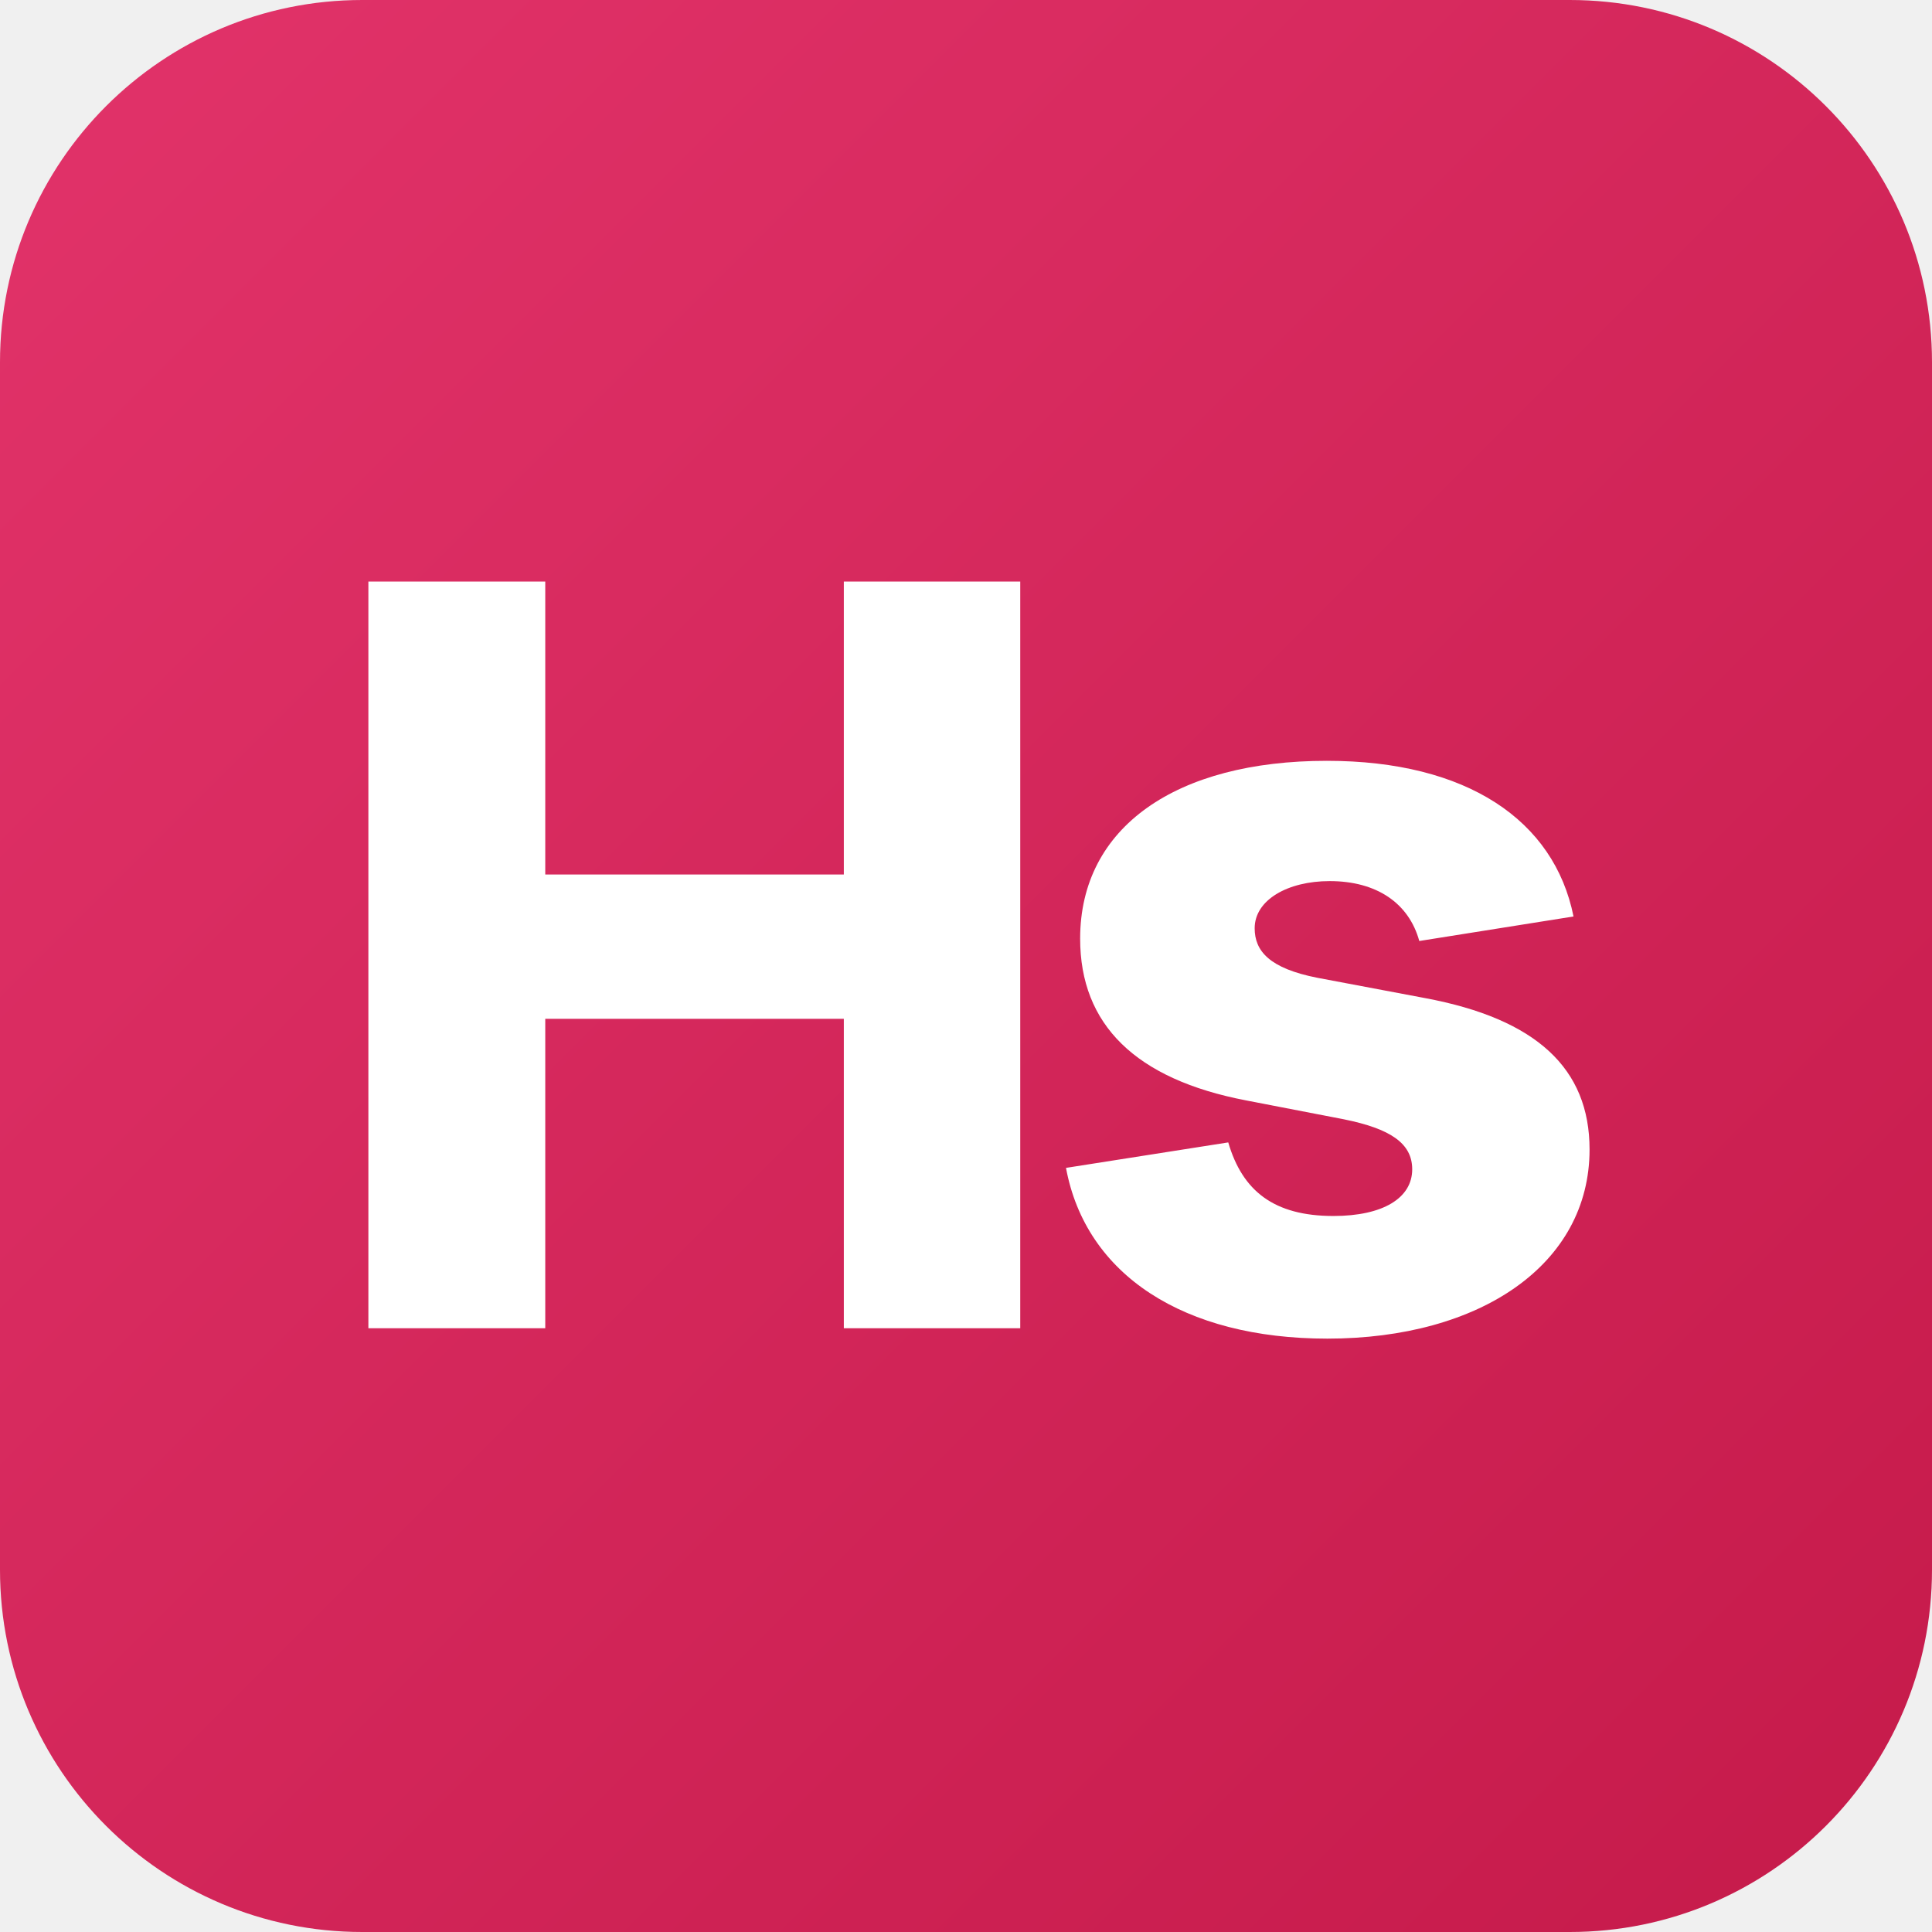
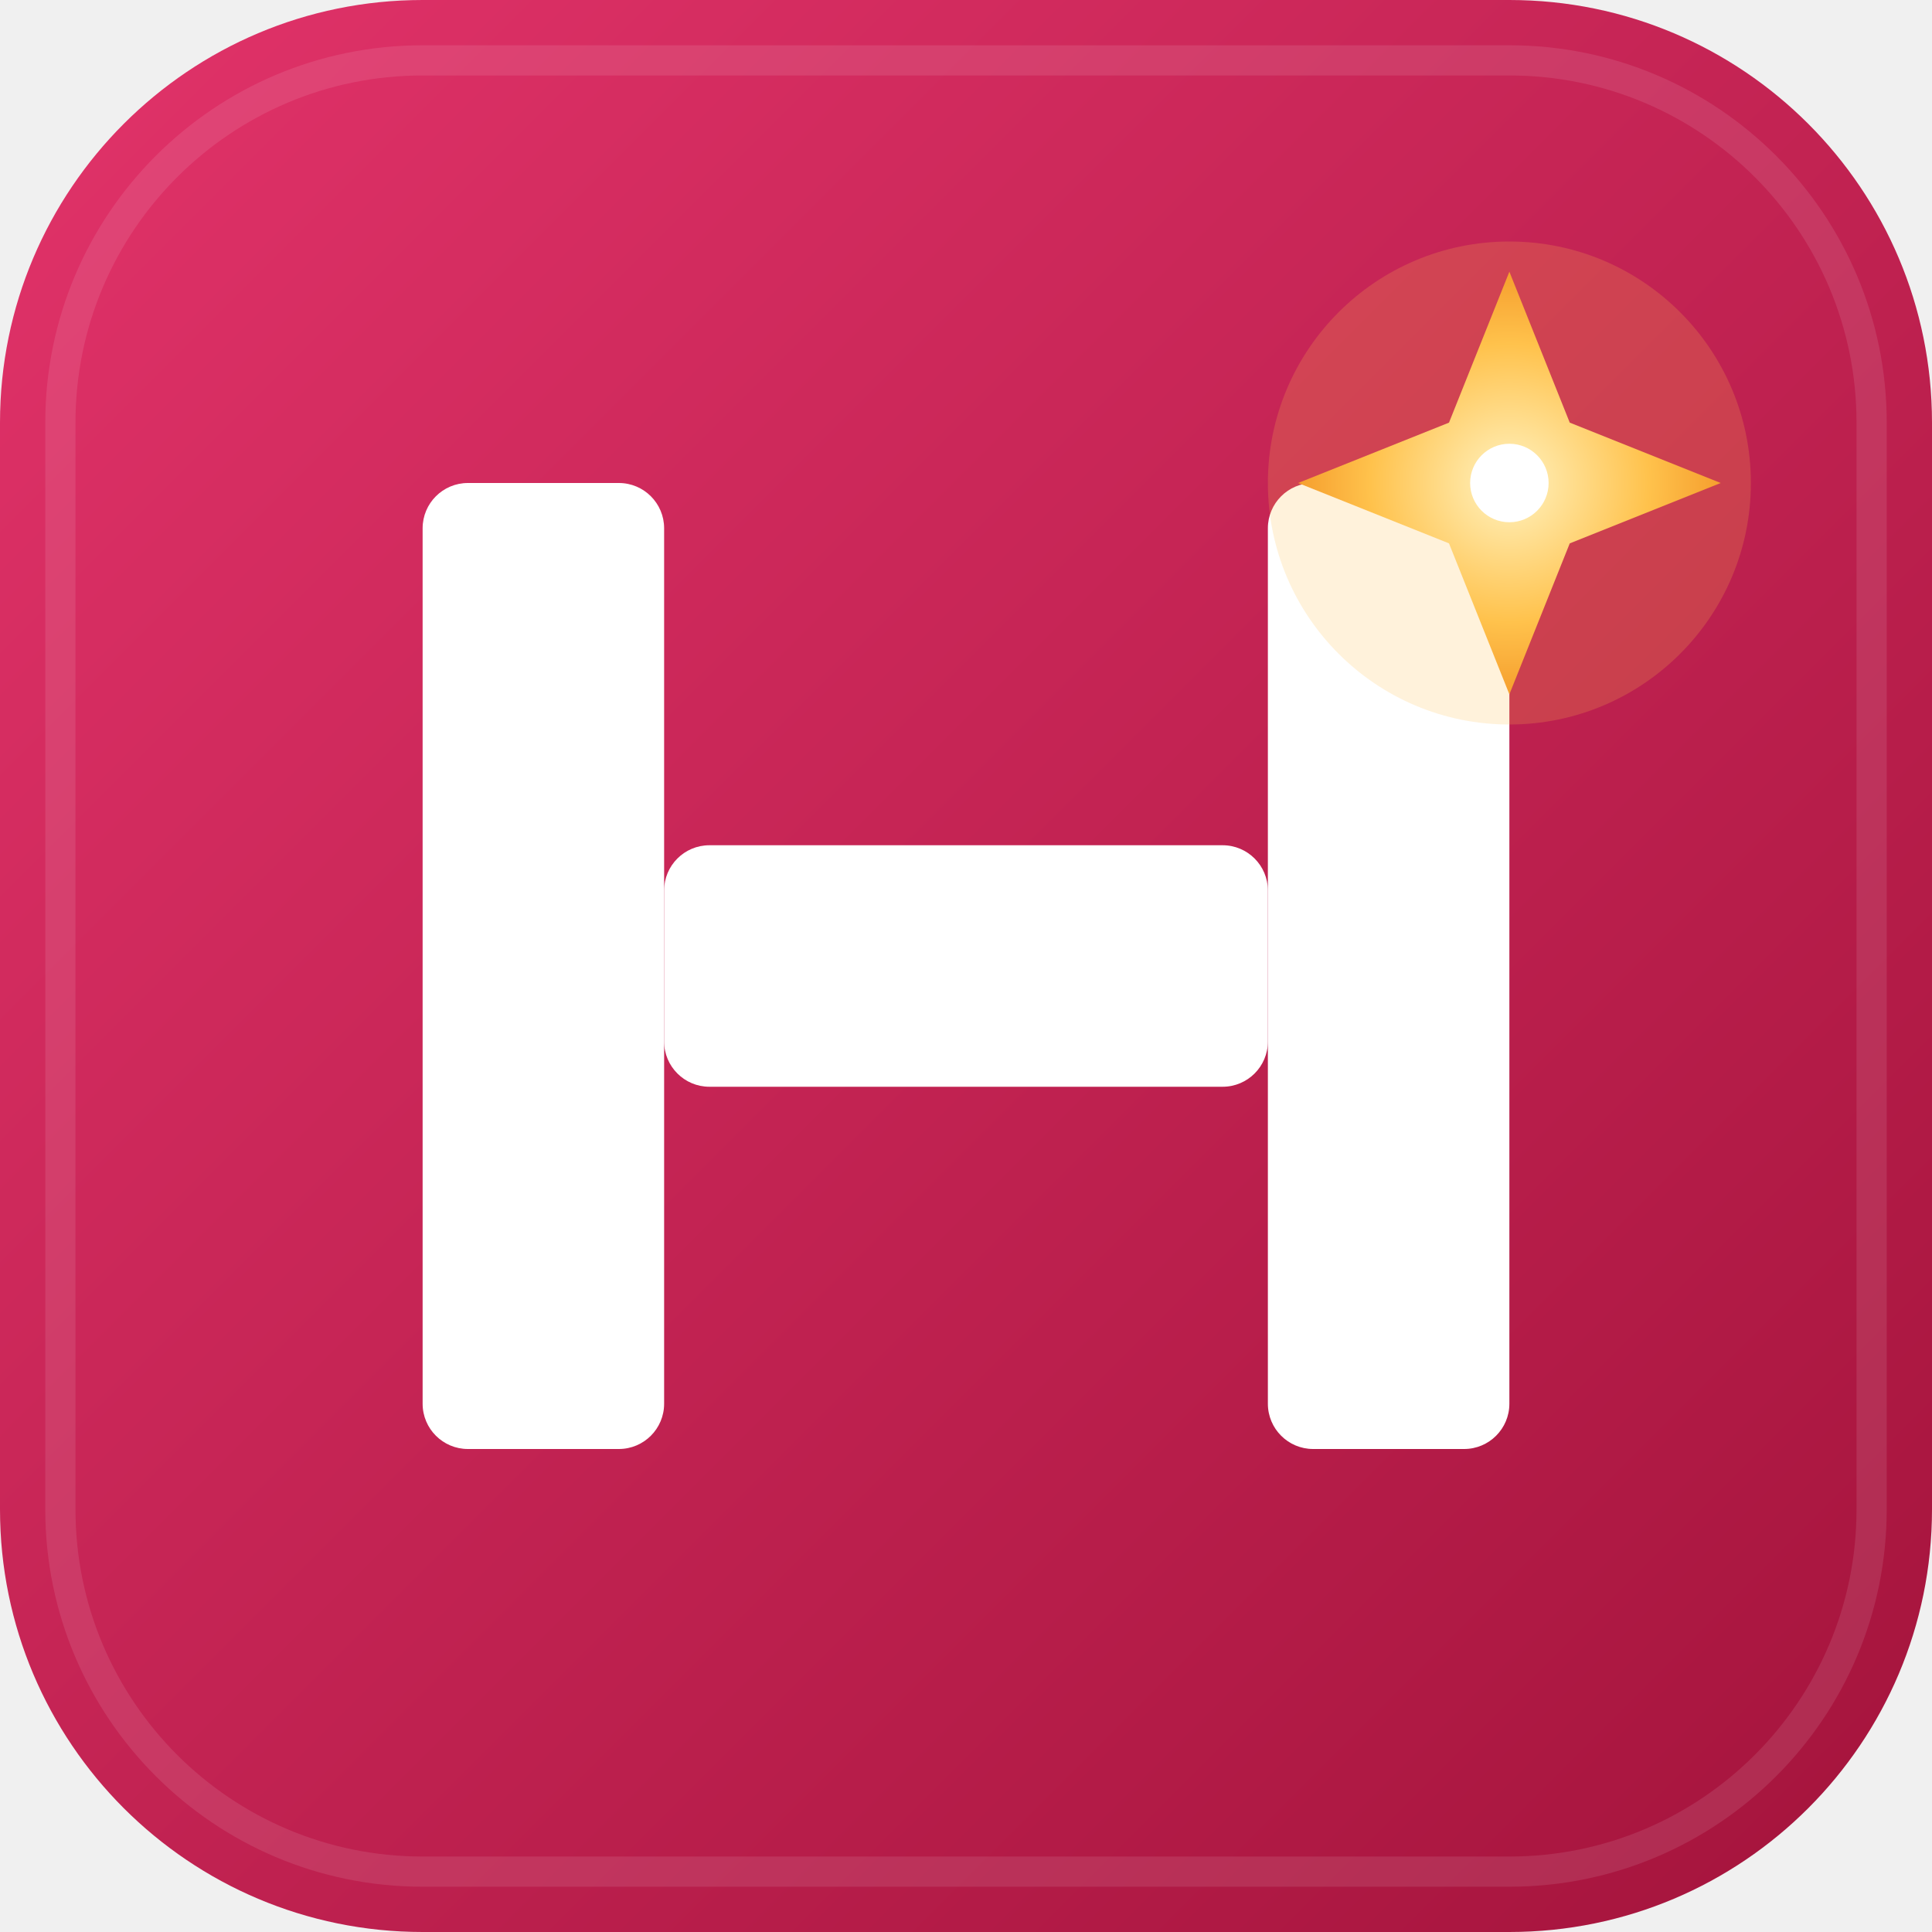
- <svg xmlns="http://www.w3.org/2000/svg" viewBox="0 0 64 64" role="img" aria-label="Hispark">
+ <svg xmlns="http://www.w3.org/2000/svg" viewBox="0 0 64 64" role="img" aria-label="HiSpark">
  <defs>
-     <linearGradient id="hsGrad" x1="0" y1="0" x2="1" y2="1">
+     <linearGradient id="favBg" x1="0" y1="0" x2="1" y2="1">
      <stop offset="0%" stop-color="#e2336a" />
-       <stop offset="100%" stop-color="#c51a4a" />
+       <stop offset="100%" stop-color="#a3133b" />
    </linearGradient>
+     <radialGradient id="favSpark" cx="0.5" cy="0.5" r="0.6">
+       <stop offset="0%" stop-color="#fff3c2" />
+       <stop offset="55%" stop-color="#ffc24c" />
+       <stop offset="100%" stop-color="#f08a1c" />
+     </radialGradient>
  </defs>
-   <rect width="64" height="64" rx="12" ry="12" fill="url(#hsGrad)" />
-   <text x="32" y="44" text-anchor="middle" font-family="'Inter', 'Helvetica Neue', Arial, sans-serif" font-size="34" font-weight="800" letter-spacing="-1.5" fill="#ffffff">Hs</text>
+   <rect width="64" height="64" rx="14" ry="14" fill="url(#favBg)" />
+   <rect x="2" y="2" width="60" height="60" rx="12" ry="12" fill="none" stroke="#ffffff" stroke-opacity="0.10" stroke-width="1" />
+   <g fill="#ffffff">
+     <rect x="14" y="16" width="8" height="32" rx="1.5" />
+     <rect x="42" y="16" width="8" height="32" rx="1.5" />
+     <rect x="22" y="28" width="20" height="8" rx="1.5" />
+   </g>
+   <g transform="translate(50 16)">
+     <circle r="8" fill="#ffc24c" fill-opacity="0.20" />
+     <path d="M0 -7 L2 -2 L7 0 L2 2 L0 7 L-2 2 L-7 0 L-2 -2 Z" fill="url(#favSpark)" />
+     <circle r="1.3" fill="#ffffff" />
+   </g>
</svg>
